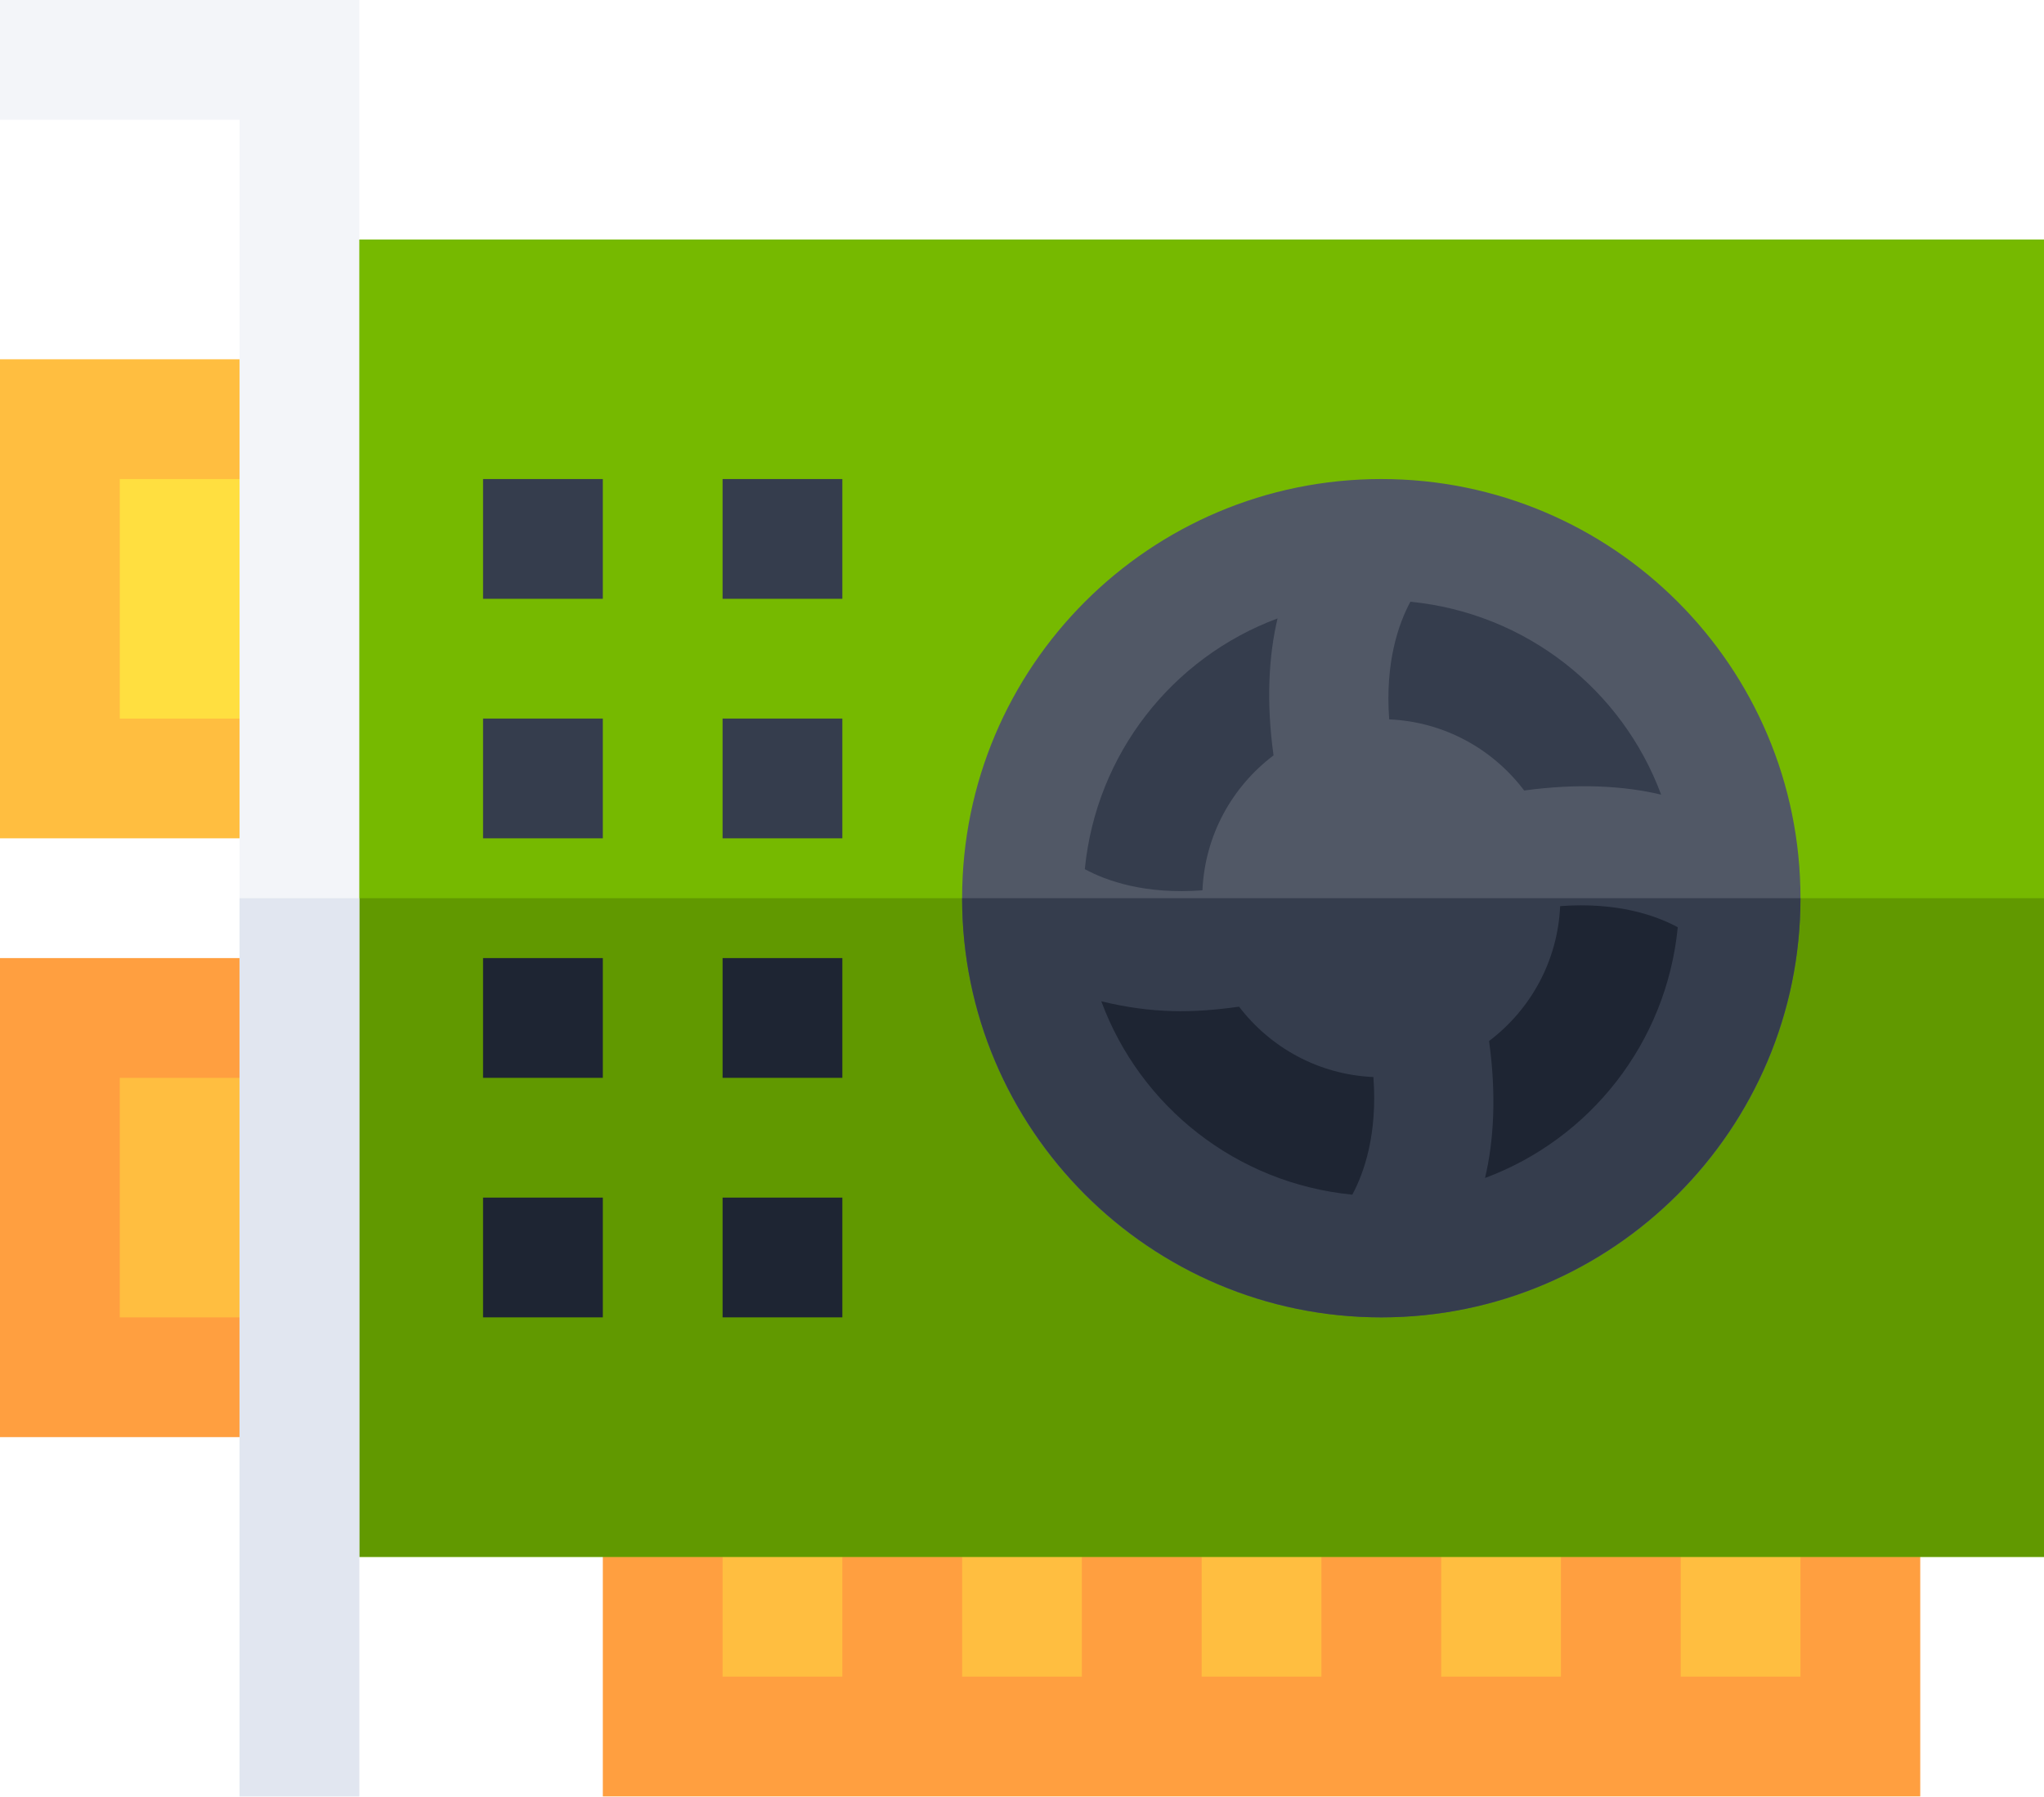
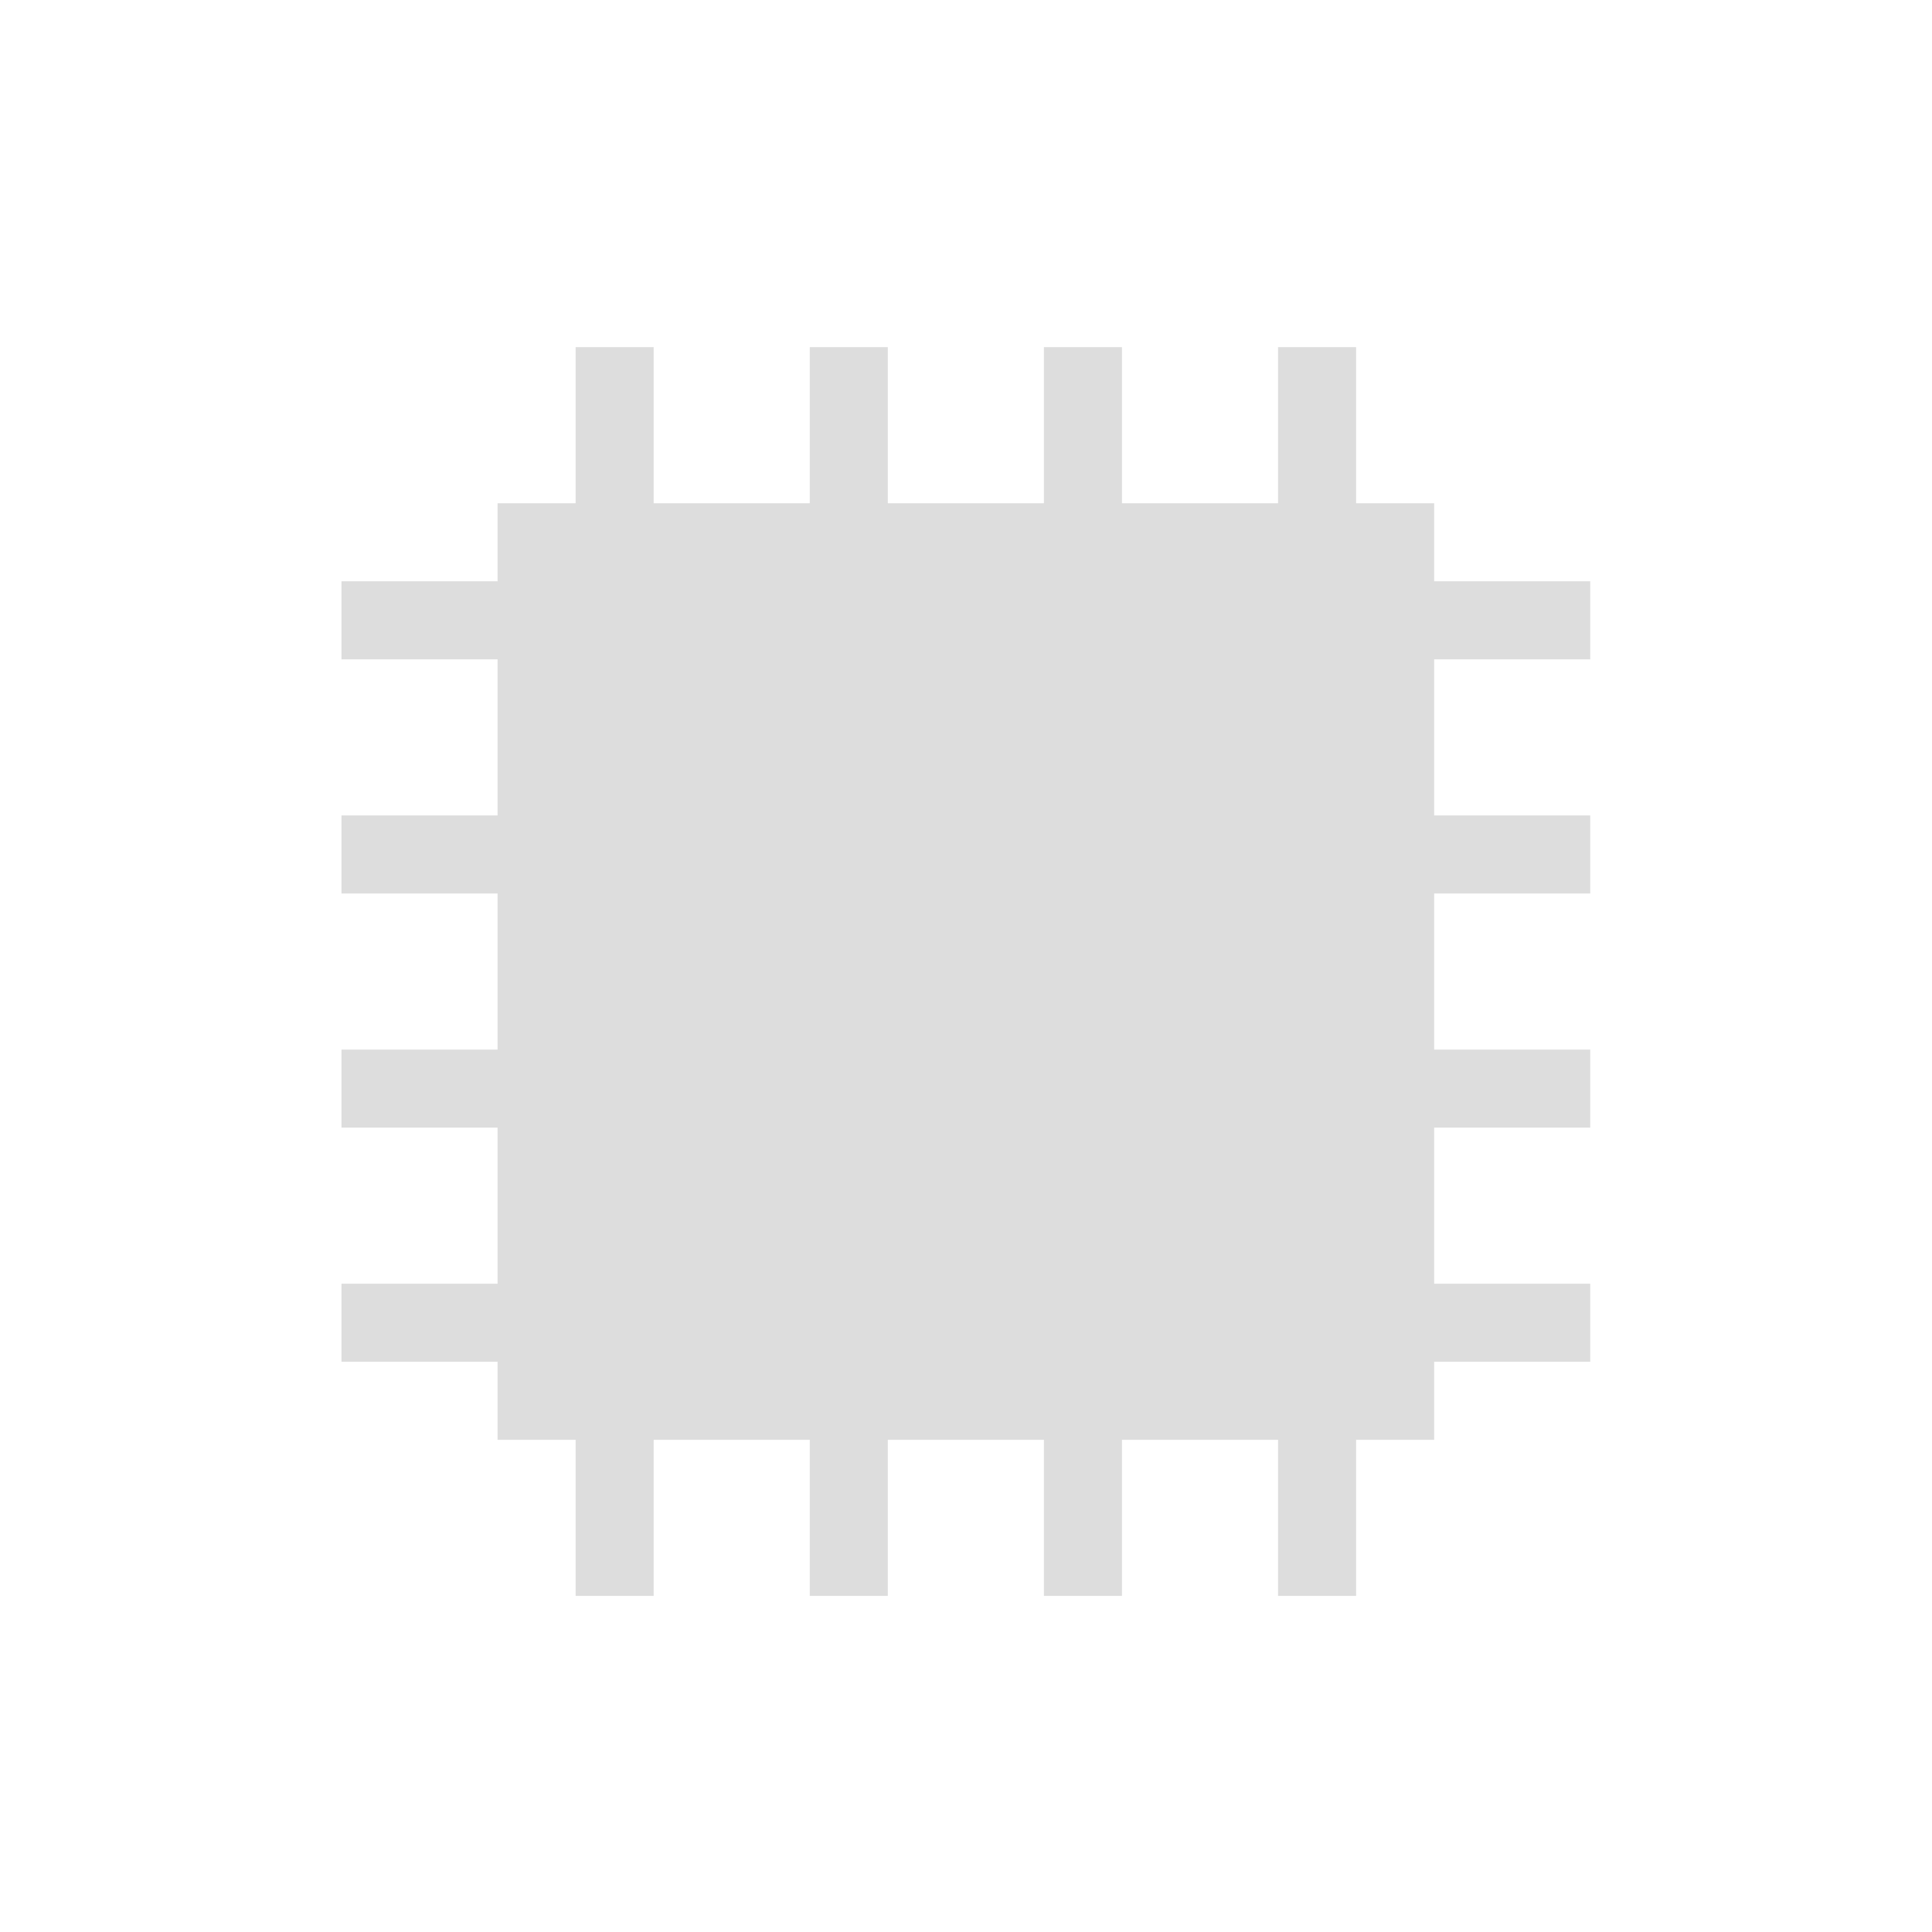
- <svg xmlns="http://www.w3.org/2000/svg" style="isolation:isolate" viewBox="329 1137 512 450" width="512pt" height="450pt">
-   <g>
-     <path d=" M 480 1497 L 810 1497 L 810 1587 L 480 1587 L 480 1497 Z " fill="rgb(255,159,64)" />
+ <svg xmlns="http://www.w3.org/2000/svg" style="isolation:isolate" viewBox="0 0 128 128" width="128pt" height="128pt">
+   <defs>
+     <clipPath id="_clipPath_GAg6mcrkdqJgsmZOjvo6JT6R1d3r9FoI">
+       <rect width="128" height="128" />
+     </clipPath>
+   </defs>
+   <g clip-path="url(#_clipPath_GAg6mcrkdqJgsmZOjvo6JT6R1d3r9FoI)">
+     <rect width="128" height="128" style="fill:rgb(0,0,0)" fill-opacity="0" />
    <g>
-       <path d=" M 510 1497 L 540 1497 L 540 1557 L 510 1557 L 510 1497 Z " fill="rgb(255,190,64)" />
-       <path d=" M 570 1497 L 600 1497 L 600 1557 L 570 1557 L 570 1497 Z " fill="rgb(255,190,64)" />
-       <path d=" M 630 1497 L 660 1497 L 660 1557 L 630 1557 L 630 1497 Z " fill="rgb(255,190,64)" />
-       <path d=" M 690 1497 L 720 1497 L 720 1557 L 690 1557 L 690 1497 Z " fill="rgb(255,190,64)" />
-       <path d=" M 750 1497 L 780 1497 L 780 1557 L 750 1557 L 750 1497 Z " fill="rgb(255,190,64)" />
+       <path d=" M 38.137 23 L 38.137 33.342 L 32.966 33.342 L 32.966 38.512 L 22.624 38.512 L 22.624 43.683 L 32.966 43.683 L 32.966 54.025 L 22.624 54.025 L 22.624 59.196 L 32.966 59.196 L 32.966 69.537 L 22.624 69.537 L 22.624 74.708 L 32.966 74.708 L 32.966 85.05 L 22.624 85.05 L 22.624 90.22 L 32.966 90.22 L 32.966 95.391 L 38.137 95.391 L 38.137 105.733 L 43.308 105.733 L 43.308 95.391 L 53.649 95.391 L 53.649 105.733 L 58.82 105.733 L 58.82 95.391 L 69.162 95.391 L 69.162 105.733 L 74.332 105.733 L 74.332 95.391 L 84.674 95.391 L 84.674 105.733 L 89.845 105.733 L 89.845 95.391 L 95.016 95.391 L 95.016 90.22 L 105.357 90.22 L 105.357 85.05 L 95.016 85.05 L 95.016 74.708 L 105.357 74.708 L 105.357 69.537 L 95.016 69.537 L 95.016 59.196 L 105.357 59.196 L 105.357 54.025 L 95.016 54.025 L 95.016 43.683 L 105.357 43.683 L 105.357 38.512 L 95.016 38.512 L 95.016 33.342 L 89.845 33.342 L 89.845 23 L 84.674 23 L 84.674 33.342 L 74.332 33.342 L 74.332 23 L 69.162 23 L 69.162 33.342 L 58.82 33.342 L 58.82 23 L 53.649 23 L 53.649 33.342 L 43.308 33.342 L 43.308 23 L 38.137 23 Z " fill="rgb(221,221,221)" />
+       <rect x="38.146" y="38.512" width="51.708" height="51.708" transform="matrix(1,0,0,1,0,0)" fill="rgb(221,221,221)" />
    </g>
-     <path d=" M 404 1197 L 841 1197 L 841 1527 L 404 1527 L 404 1197 Z " fill="rgb(118,185,0)" />
-     <path d=" M 404 1362 L 841 1362 L 841 1527 L 404 1527 L 404 1362 Z " fill="rgb(97,153,0)" />
-     <path d=" M 329 1227 L 404 1227 L 404 1347 L 329 1347 L 329 1227 Z " fill="rgb(255,190,64)" />
-     <path d=" M 329 1377 L 404 1377 L 404 1497 L 329 1497 L 329 1377 Z " fill="rgb(255,159,64)" />
-     <path d=" M 359 1257 L 404 1257 L 404 1317 L 359 1317 L 359 1257 Z " fill="rgb(255,223,64)" />
-     <path d=" M 359 1407 L 404 1407 L 404 1467 L 359 1467 L 359 1407 Z " fill="rgb(255,190,64)" />
-     <path d=" M 450 1257 L 480 1257 L 480 1287 L 450 1287 L 450 1257 Z " fill="rgb(53,61,77)" />
-     <path d=" M 510 1257 L 540 1257 L 540 1287 L 510 1287 L 510 1257 Z " fill="rgb(53,61,77)" />
-     <path d=" M 450 1317 L 480 1317 L 480 1347 L 450 1347 L 450 1317 Z " fill="rgb(53,61,77)" />
-     <path d=" M 510 1317 L 540 1317 L 540 1347 L 510 1347 L 510 1317 Z " fill="rgb(53,61,77)" />
-     <path d=" M 450 1377 L 480 1377 L 480 1407 L 450 1407 L 450 1377 Z " fill="rgb(30,37,51)" />
-     <path d=" M 510 1377 L 540 1377 L 540 1407 L 510 1407 L 510 1377 Z " fill="rgb(30,37,51)" />
-     <path d=" M 450 1437 L 480 1437 L 480 1467 L 450 1467 L 450 1437 Z " fill="rgb(30,37,51)" />
-     <path d=" M 510 1437 L 540 1437 L 540 1467 L 510 1467 L 510 1437 Z " fill="rgb(30,37,51)" />
-     <circle vector-effect="non-scaling-stroke" cx="675" cy="1362" r="105" fill="rgb(81,88,102)" />
-     <path d=" M 675 1467 C 732.891 1467 780 1419.891 780 1362 L 570 1362 C 570 1419.891 617.109 1467 675 1467 Z " fill="rgb(53,61,77)" />
-     <path d=" M 745.098 1336.058 C 735.802 1333.839 724.202 1333.185 710.79 1335.023 C 702.949 1324.65 690.81 1317.815 676.981 1317.2 C 675.912 1302.89 679.345 1293.175 682.291 1287.738 C 711.255 1290.587 735.311 1309.718 745.098 1336.058 Z " fill="rgb(53,61,77)" />
-     <path d=" M 649.017 1291.913 C 646.796 1301.213 646.148 1312.813 648.006 1326.223 C 637.64 1334.065 630.812 1346.202 630.199 1360.026 C 615.875 1361.106 606.166 1357.673 600.735 1354.721 C 603.582 1325.765 622.696 1301.711 649.017 1291.913 L 649.017 1291.913 Z " fill="rgb(53,61,77)" />
-     <path d=" M 604.865 1387.829 C 617.736 1390.934 627.802 1390.806 639.369 1389.171 C 647.217 1399.43 659.28 1406.189 673.02 1406.8 C 674.095 1421.166 670.641 1430.891 667.736 1436.265 C 638.719 1433.42 614.628 1414.231 604.865 1387.829 L 604.865 1387.829 Z " fill="rgb(30,37,51)" />
-     <path d=" M 700.983 1432.087 C 703.204 1422.787 703.852 1411.187 701.994 1397.777 C 712.356 1389.938 719.182 1377.802 719.799 1363.987 C 734.125 1362.916 743.833 1366.334 749.264 1369.279 C 746.42 1398.235 727.304 1422.289 700.983 1432.087 L 700.983 1432.087 Z " fill="rgb(30,37,51)" />
-     <path d=" M 419 1137 L 419 1587 L 389 1587 L 389 1167 L 329 1167 L 329 1137 L 419 1137 Z " fill="rgb(243,245,249)" />
-     <path d=" M 389 1362 L 419 1362 L 419 1587 L 389 1587 L 389 1362 Z " fill="rgb(225,230,240)" />
  </g>
</svg>
